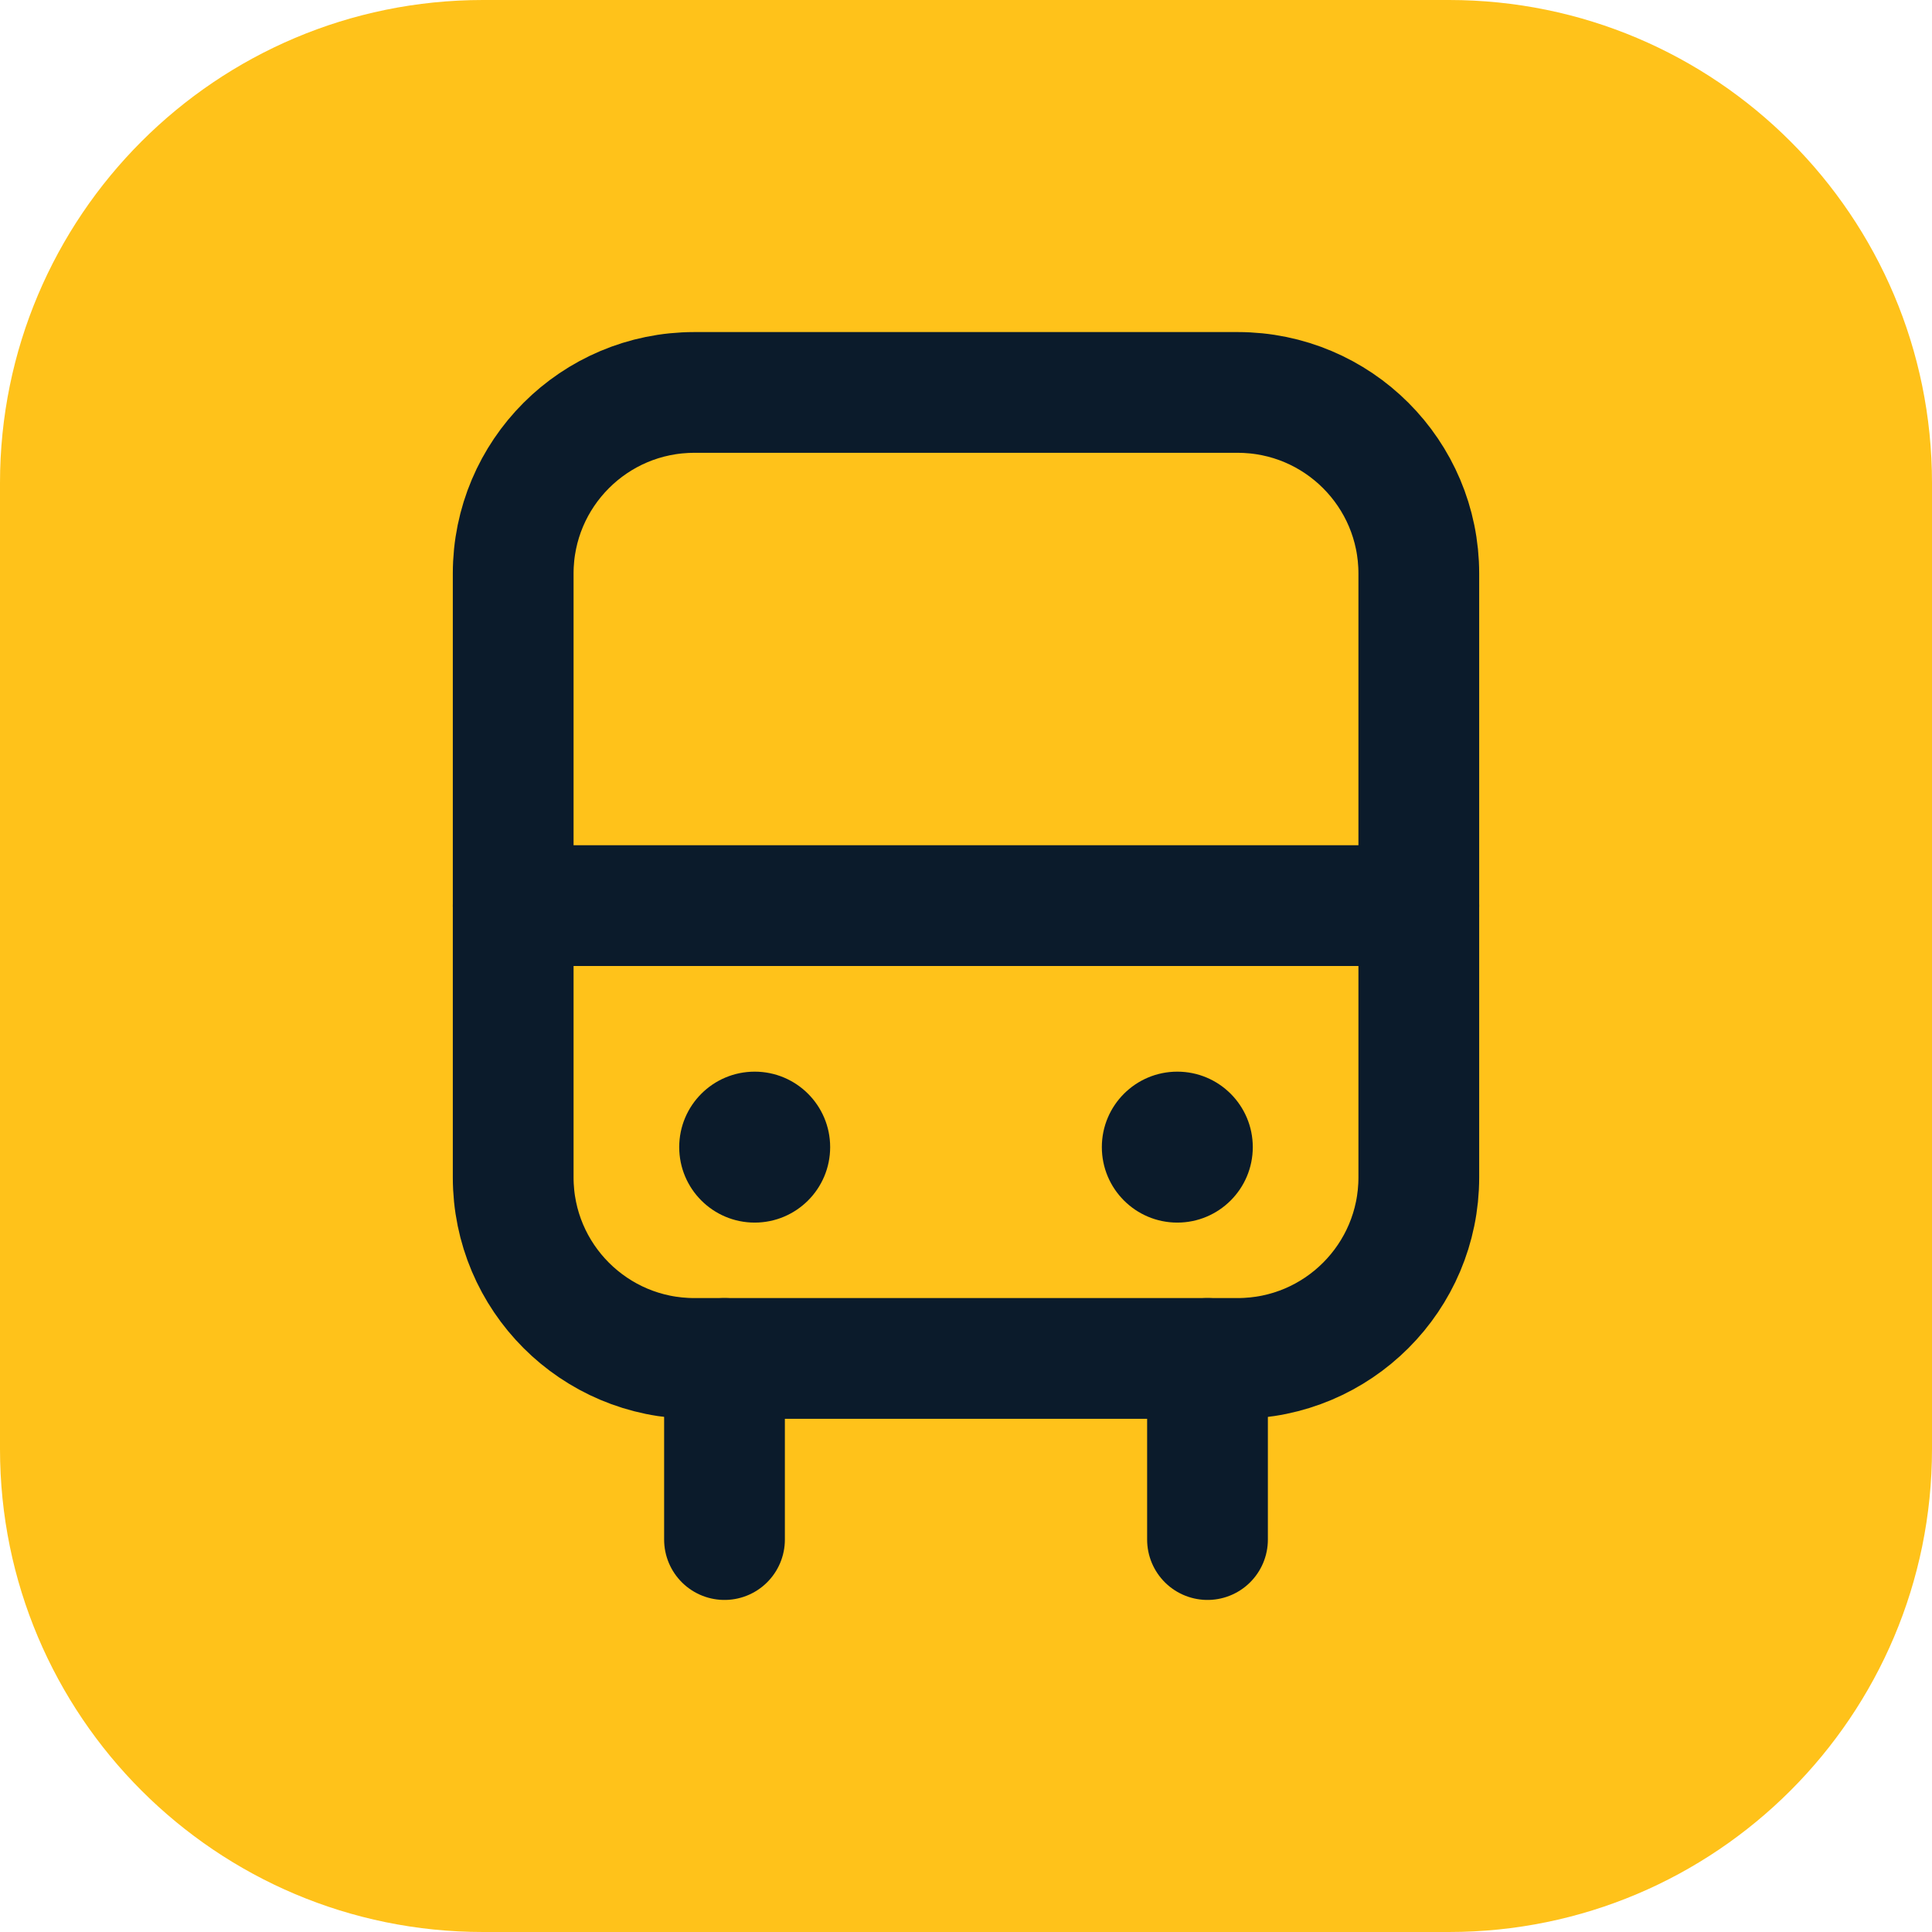
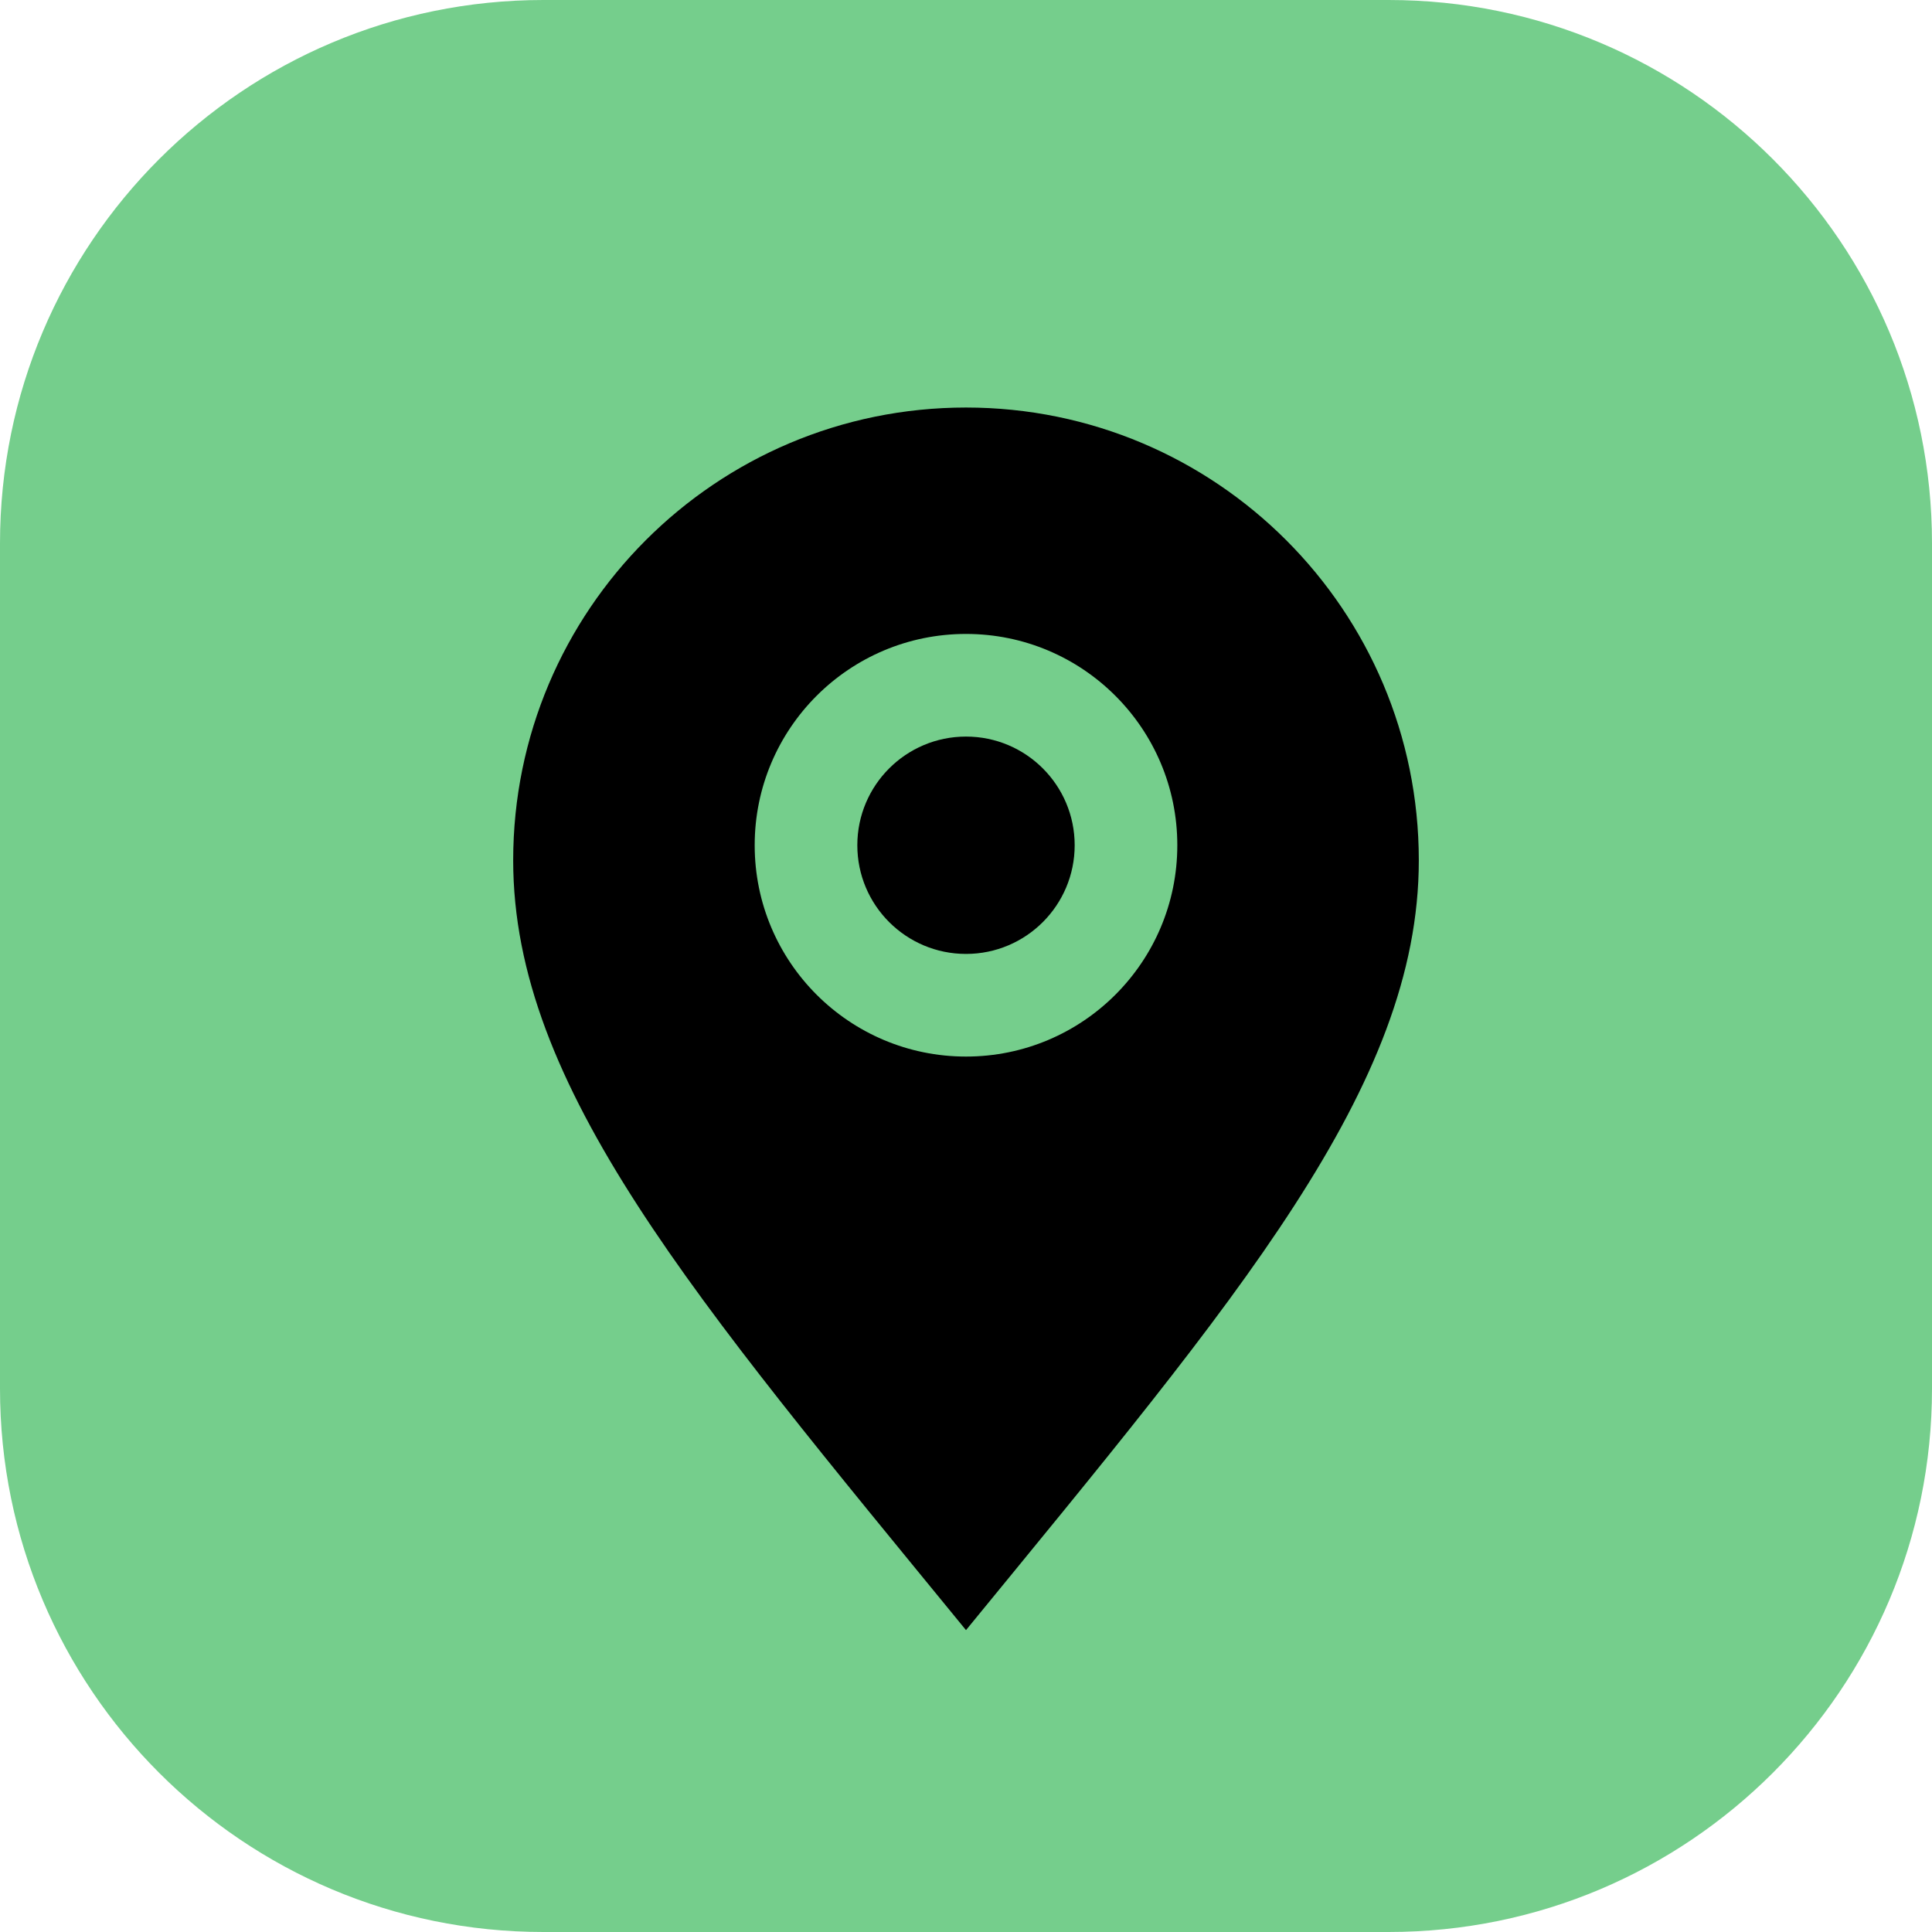
<svg xmlns="http://www.w3.org/2000/svg" viewBox="0 0 64 64">
-   <rect width="64" height="64" rx="16" fill="#FFC21A" />
-   <g fill="none" stroke="#0B1B2B" stroke-width="4" stroke-linecap="round" stroke-linejoin="round">
-     <rect x="17" y="13" width="30" height="32" rx="6" />
-     <path d="M17 30h30M24 45v6M40 45v6" />
-   </g>
-   <circle cx="25" cy="38" r="2.5" fill="#0B1B2B" />
-   <circle cx="39" cy="38" r="2.5" fill="#0B1B2B" />
+   <rect width="64" height="64" rx="18" fill="#75CE8C" />
+   <path d="M32 54C23 43 17 36 17 28.5a15 15 0 0 1 30 0C47 36 41 43 32 54Z" fill="#000" />
+   <circle cx="32" cy="28" r="7" fill="#75CE8C" />
+   <circle cx="32" cy="28" r="3.6" fill="#000" />
</svg>
